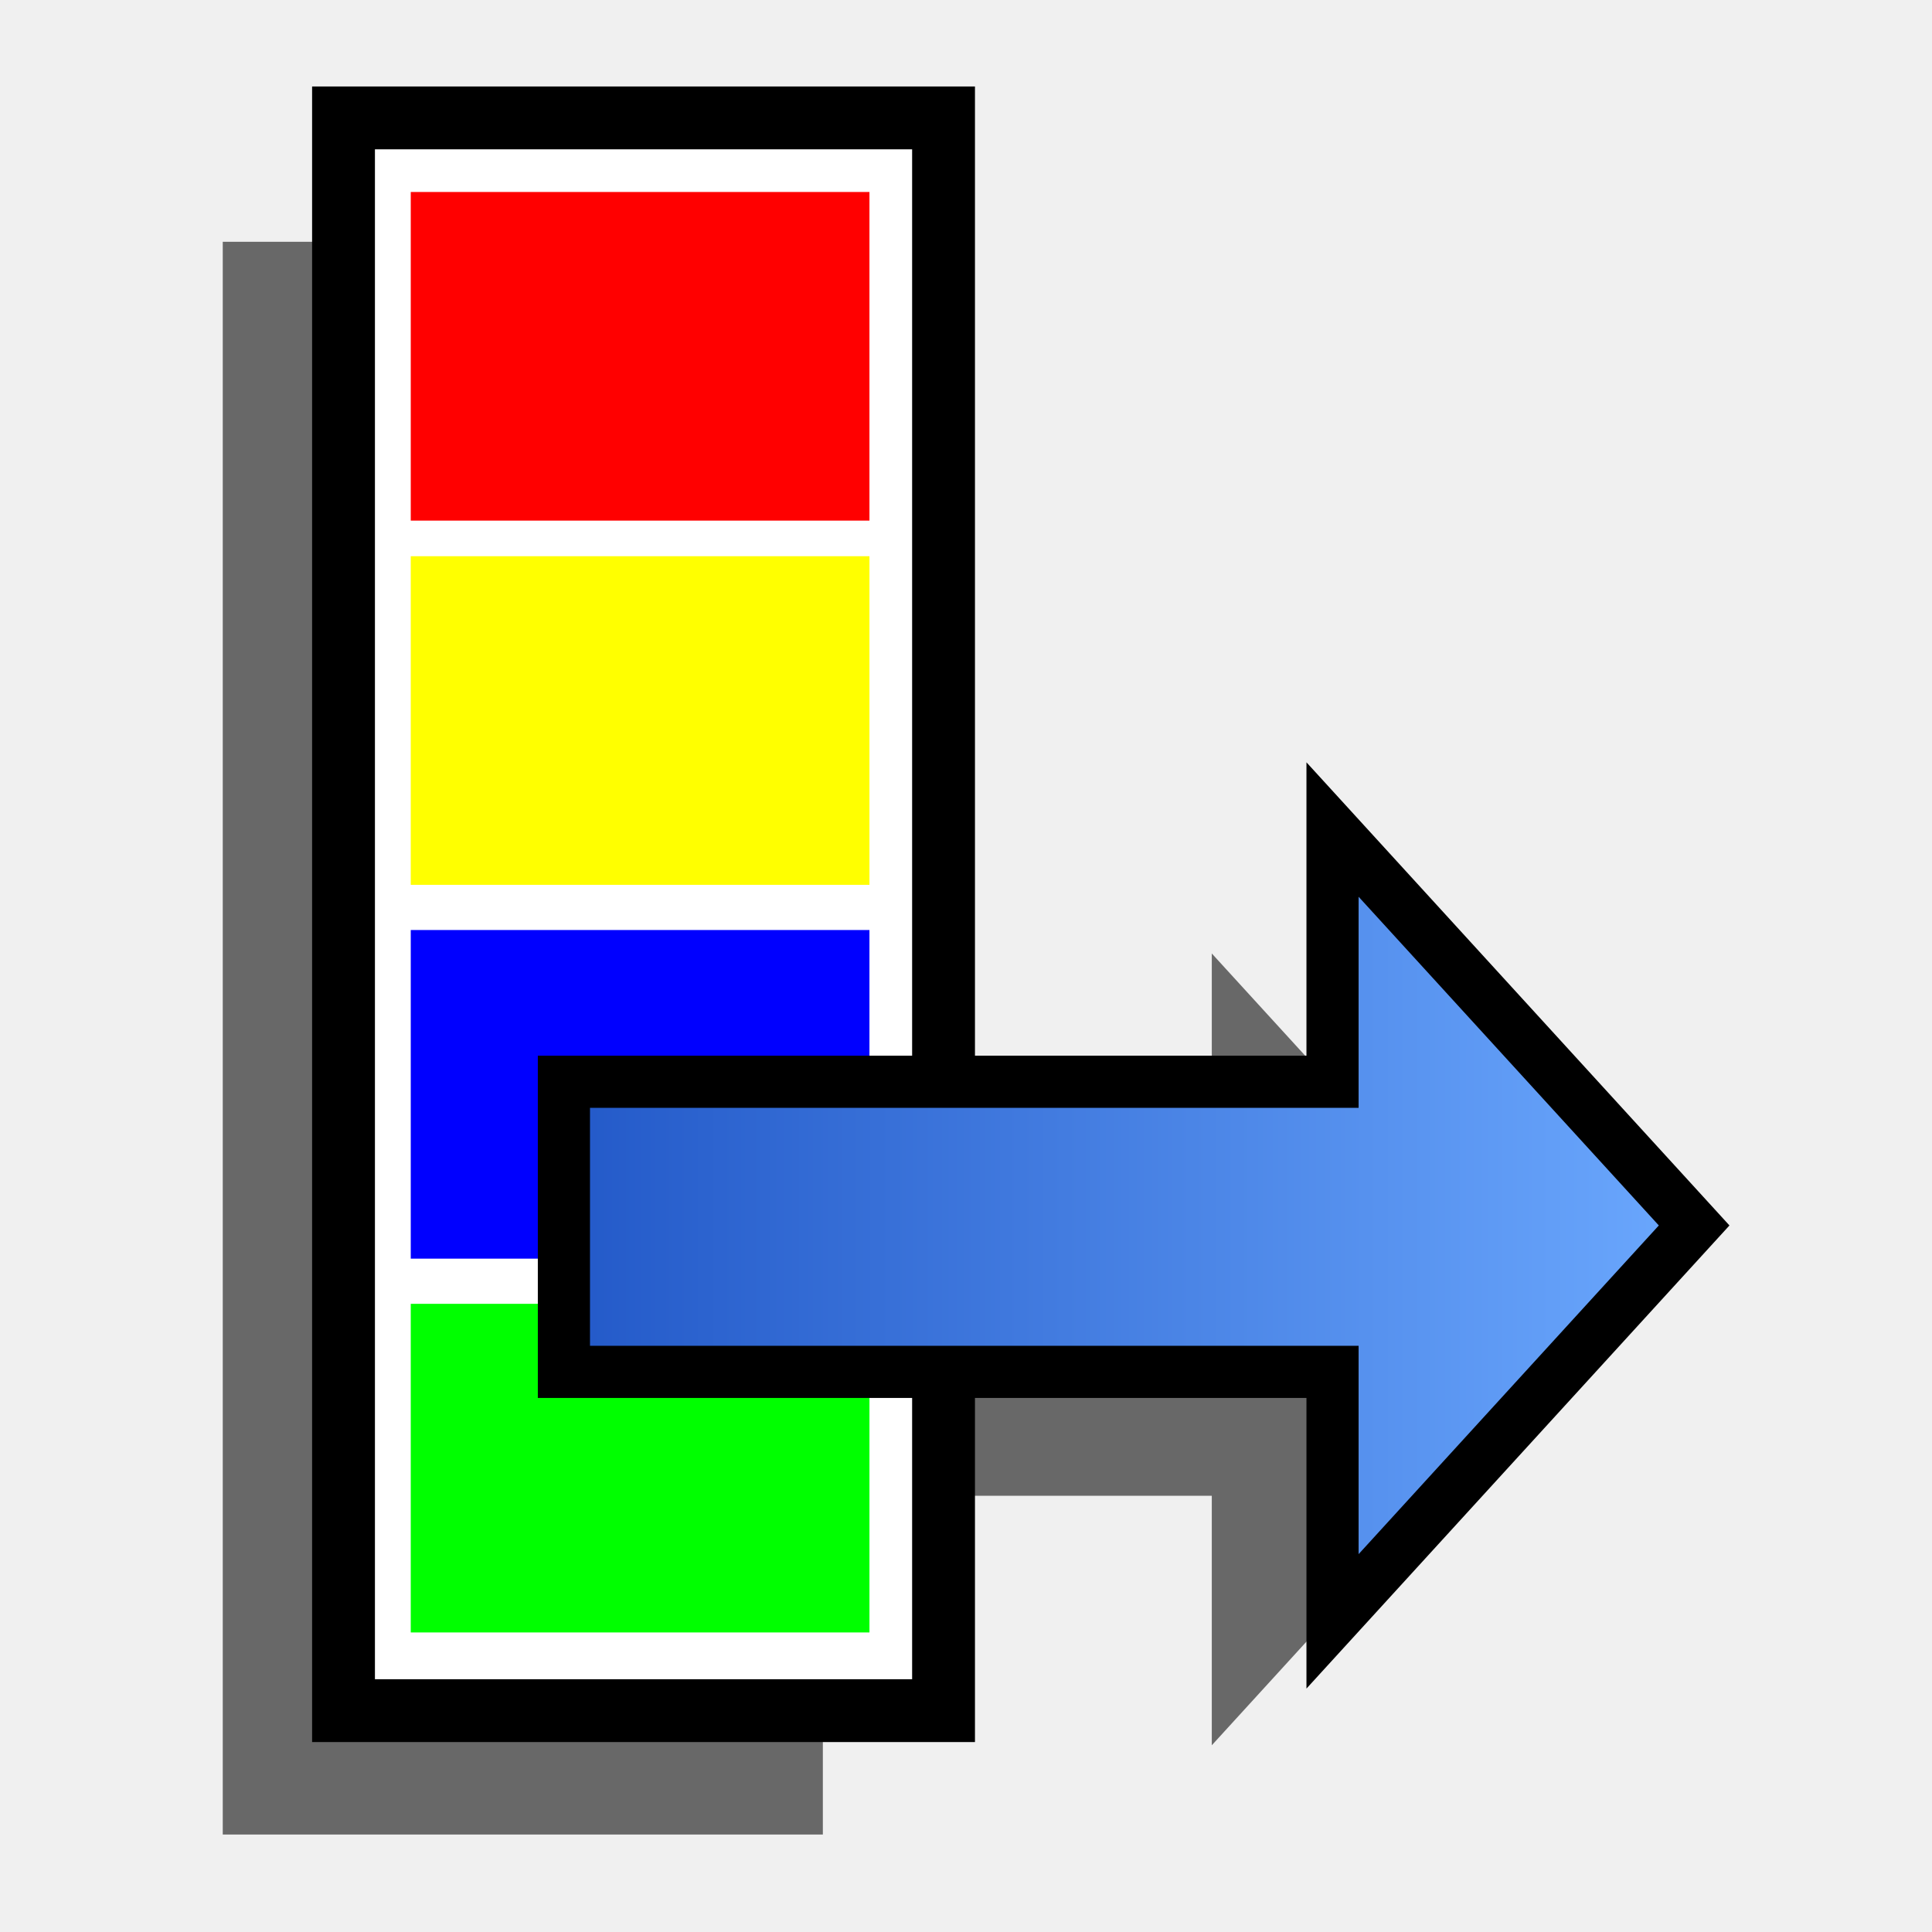
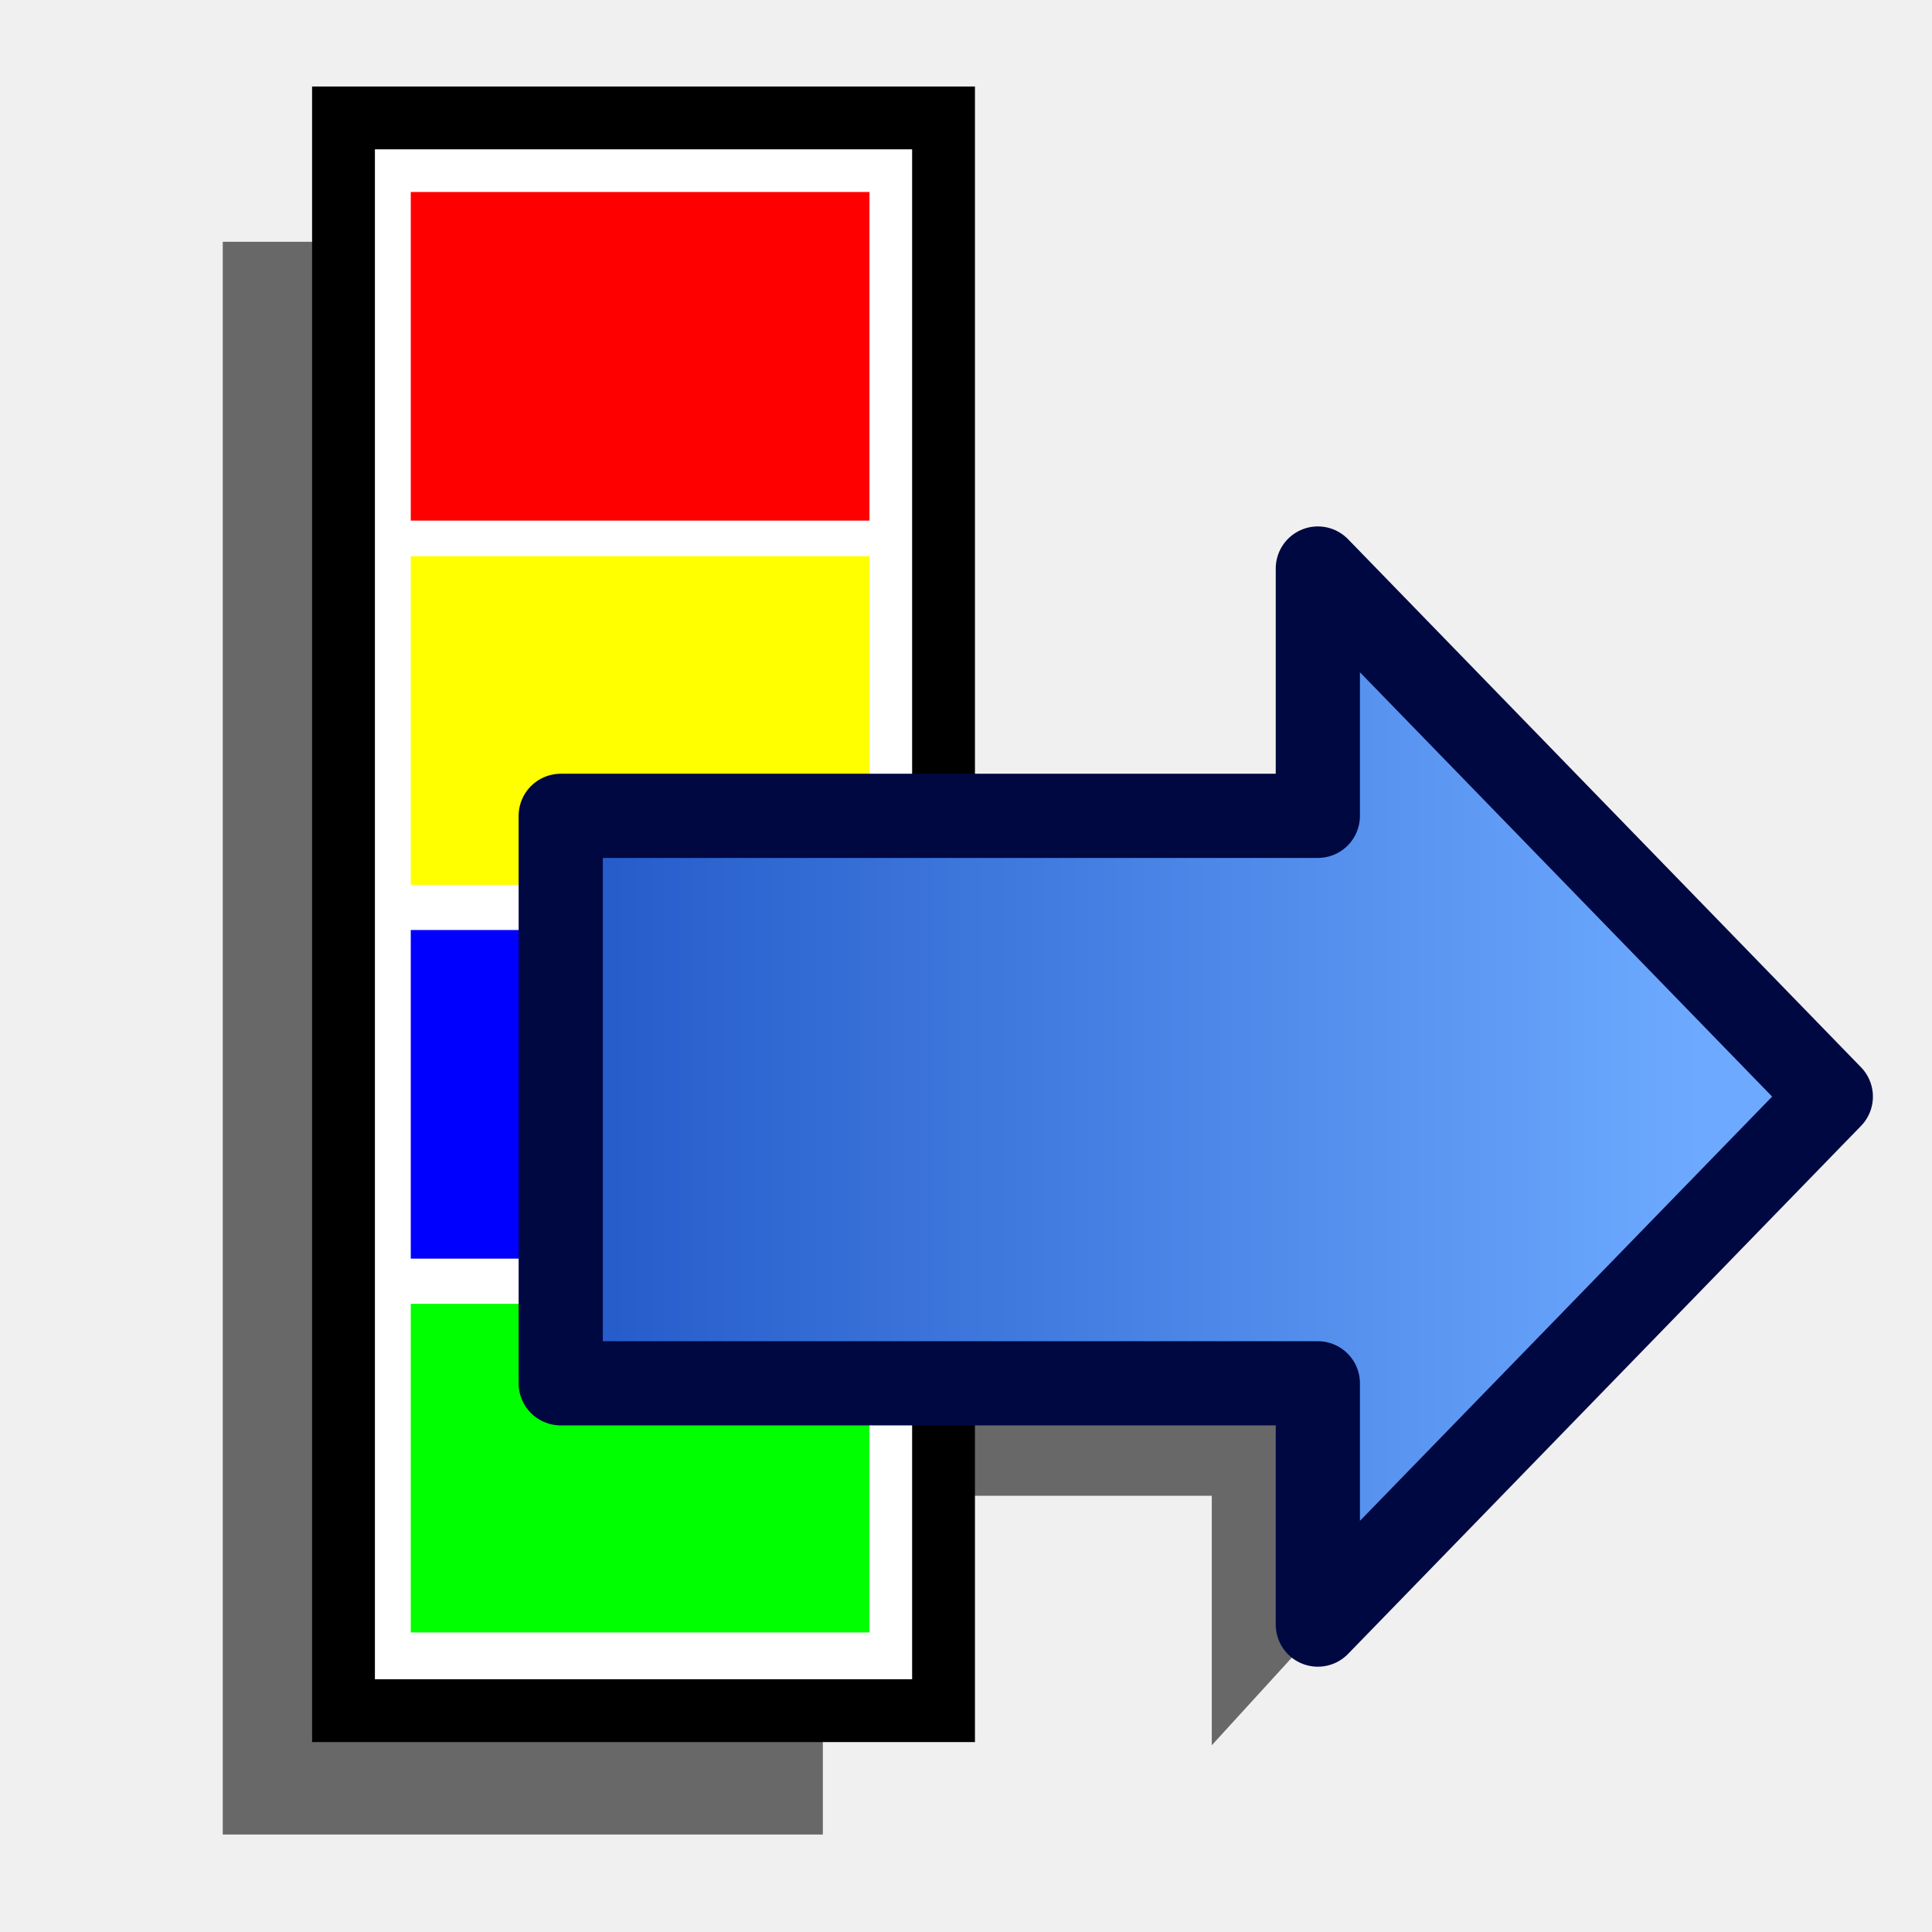
- <svg xmlns="http://www.w3.org/2000/svg" xmlns:xlink="http://www.w3.org/1999/xlink" width="64px" height="64px" id="svg3188">
+ <svg xmlns="http://www.w3.org/2000/svg" xmlns:xlink="http://www.w3.org/1999/xlink" width="64px" height="64px" id="svg3188" version="1.1">
  <defs id="defs3190">
    <linearGradient id="linearGradient3354">
      <stop style="stop-color:#2157c7;stop-opacity:1;" offset="0" id="stop3356" />
      <stop style="stop-color:#6daaff;stop-opacity:1;" offset="1" id="stop3358" />
    </linearGradient>
    <linearGradient xlink:href="#linearGradient3354" id="linearGradient3599" gradientUnits="userSpaceOnUse" gradientTransform="matrix(1.00836,0,0,0.712664,-29.60118,398.2548)" x1="2392.231" y1="1162.294" x2="2638.95" y2="1162.294" />
+     <linearGradient xlink:href="#linearGradient3354" id="linearGradient2996" gradientUnits="userSpaceOnUse" gradientTransform="matrix(0.1576829,0,0,0.1508921,-359.6514,-139.057)" x1="2392.231" y1="1162.294" x2="2638.95" y2="1162.294" />
  </defs>
  <g id="layer1">
-     <g id="g3611" transform="matrix(0.1587551,0,0,0.1587551,-360.6017,-154.1311)">
-       <path id="rect2392" d="M 2317.915,1021.33 L 2317.915,1353.674 L 2443.134,1353.674 L 2443.134,1282.987 L 2524.29,1282.987 L 2524.29,1335.049 L 2599.759,1252.424 L 2524.29,1169.83 L 2524.29,1222.455 L 2443.134,1222.455 L 2443.134,1021.33 L 2317.915,1021.33 z" style="fill:#000000;fill-opacity:0.563;fill-rule:evenodd;stroke:none;stroke-width:13.111;stroke-linecap:butt;stroke-linejoin:miter;marker:none;marker-start:none;marker-mid:none;marker-end:none;stroke-miterlimit:4;stroke-dasharray:none;stroke-dashoffset:0;stroke-opacity:1;visibility:visible;display:inline;overflow:visible;enable-background:accumulate" />
-       <rect y="995.475" x="2343.113" height="332.346" width="125.204" id="rect2364" style="fill:#ffffff;fill-opacity:1;fill-rule:evenodd;stroke:#000000;stroke-width:13.111;stroke-linecap:butt;stroke-linejoin:miter;marker:none;marker-start:none;marker-mid:none;marker-end:none;stroke-miterlimit:4;stroke-dasharray:none;stroke-dashoffset:0;stroke-opacity:1;visibility:visible;display:inline;overflow:visible;enable-background:accumulate" />
-       <rect y="1010.934" x="2357.143" height="68.571" width="95.714" id="rect3335" style="fill:#ff0000;fill-opacity:1;fill-rule:evenodd;stroke:none;stroke-width:12.6;stroke-linecap:butt;stroke-linejoin:miter;marker:none;marker-start:none;marker-mid:none;marker-end:none;stroke-miterlimit:4;stroke-dasharray:none;stroke-dashoffset:0;stroke-opacity:1;visibility:visible;display:inline;overflow:visible;enable-background:accumulate" />
-       <rect y="1086.934" x="2357.143" height="68.571" width="95.714" id="rect3337" style="fill:#ffff00;fill-opacity:1;fill-rule:evenodd;stroke:none;stroke-width:12.6;stroke-linecap:butt;stroke-linejoin:miter;marker:none;marker-start:none;marker-mid:none;marker-end:none;stroke-miterlimit:4;stroke-dasharray:none;stroke-dashoffset:0;stroke-opacity:1;visibility:visible;display:inline;overflow:visible;enable-background:accumulate" />
-       <rect y="1164.934" x="2357.143" height="68.571" width="95.714" id="rect3339" style="fill:#0000ff;fill-opacity:1;fill-rule:evenodd;stroke:none;stroke-width:12.6;stroke-linecap:butt;stroke-linejoin:miter;marker:none;marker-start:none;marker-mid:none;marker-end:none;stroke-miterlimit:4;stroke-dasharray:none;stroke-dashoffset:0;stroke-opacity:1;visibility:visible;display:inline;overflow:visible;enable-background:accumulate" />
-       <rect y="1242.934" x="2357.143" height="68.571" width="95.714" id="rect3341" style="fill:#00ff00;fill-opacity:1;fill-rule:evenodd;stroke:none;stroke-width:12.6;stroke-linecap:butt;stroke-linejoin:miter;marker:none;marker-start:none;marker-mid:none;marker-end:none;stroke-miterlimit:4;stroke-dasharray:none;stroke-dashoffset:0;stroke-opacity:1;visibility:visible;display:inline;overflow:visible;enable-background:accumulate" />
-       <path id="path3343" d="M 2549.484,1143.968 L 2549.484,1196.597 L 2389.102,1196.597 L 2389.102,1257.131 L 2549.484,1257.131 L 2549.484,1309.192 L 2624.937,1226.58 L 2549.484,1143.968 z" style="fill:url(#linearGradient3599);fill-opacity:1;fill-rule:evenodd;stroke:#000000;stroke-width:10.884;stroke-linecap:butt;stroke-linejoin:miter;stroke-miterlimit:4;stroke-dasharray:none;stroke-opacity:1" />
-     </g>
+     <path style="fill:#000000;fill-opacity:0.563;fill-rule:evenodd;stroke:none;stroke-width:13.111;marker:none;visibility:visible;display:inline;overflow:visible;enable-background:accumulate" d="m 7.379,8.01 0,52.761 19.879,0 0,-11.222 12.884,0 0,8.265 11.981,-13.117 -11.981,-13.112 0,8.354 -12.884,0 0,-31.93 -19.879,0 z" id="rect2392" />
+     <rect style="fill:#ffffff;fill-opacity:1;fill-rule:evenodd;stroke:#000000;stroke-width:2.081;stroke-linecap:butt;stroke-linejoin:miter;stroke-miterlimit:4;stroke-opacity:1;stroke-dasharray:none;stroke-dashoffset:0;marker:none;visibility:visible;display:inline;overflow:visible;enable-background:accumulate" id="rect2364" width="19.877" height="52.762" x="11.379" y="3.906" />
+     <rect style="fill:#ff0000;fill-opacity:1;fill-rule:evenodd;stroke:none;stroke-width:12.6;marker:none;visibility:visible;display:inline;overflow:visible;enable-background:accumulate" id="rect3335" width="15.195" height="10.886" x="13.607" y="6.36" />
+     <rect style="fill:#ffff00;fill-opacity:1;fill-rule:evenodd;stroke:none;stroke-width:12.6;marker:none;visibility:visible;display:inline;overflow:visible;enable-background:accumulate" id="rect3337" width="15.195" height="10.886" x="13.607" y="18.425" />
+     <rect style="fill:#0000ff;fill-opacity:1;fill-rule:evenodd;stroke:none;stroke-width:12.6;marker:none;visibility:visible;display:inline;overflow:visible;enable-background:accumulate" id="rect3339" width="15.195" height="10.886" x="13.607" y="30.808" />
+     <rect style="fill:#00ff00;fill-opacity:1;fill-rule:evenodd;stroke:none;stroke-width:12.6;marker:none;visibility:visible;display:inline;overflow:visible;enable-background:accumulate" id="rect3341" width="15.195" height="10.886" x="13.607" y="43.191" />
+     <path style="fill:url(#linearGradient2996);fill-opacity:1;fill-rule:evenodd;stroke:#000842;stroke-width:2.789;stroke-linecap:butt;stroke-linejoin:round;stroke-miterlimit:4;stroke-opacity:1;stroke-dasharray:none" d="m 43.655,18.833 0,8.193 -25.08,0 0,18.798 25.08,0 0,7.993 16.993,-17.491 z" id="path3343" />
  </g>
</svg>
